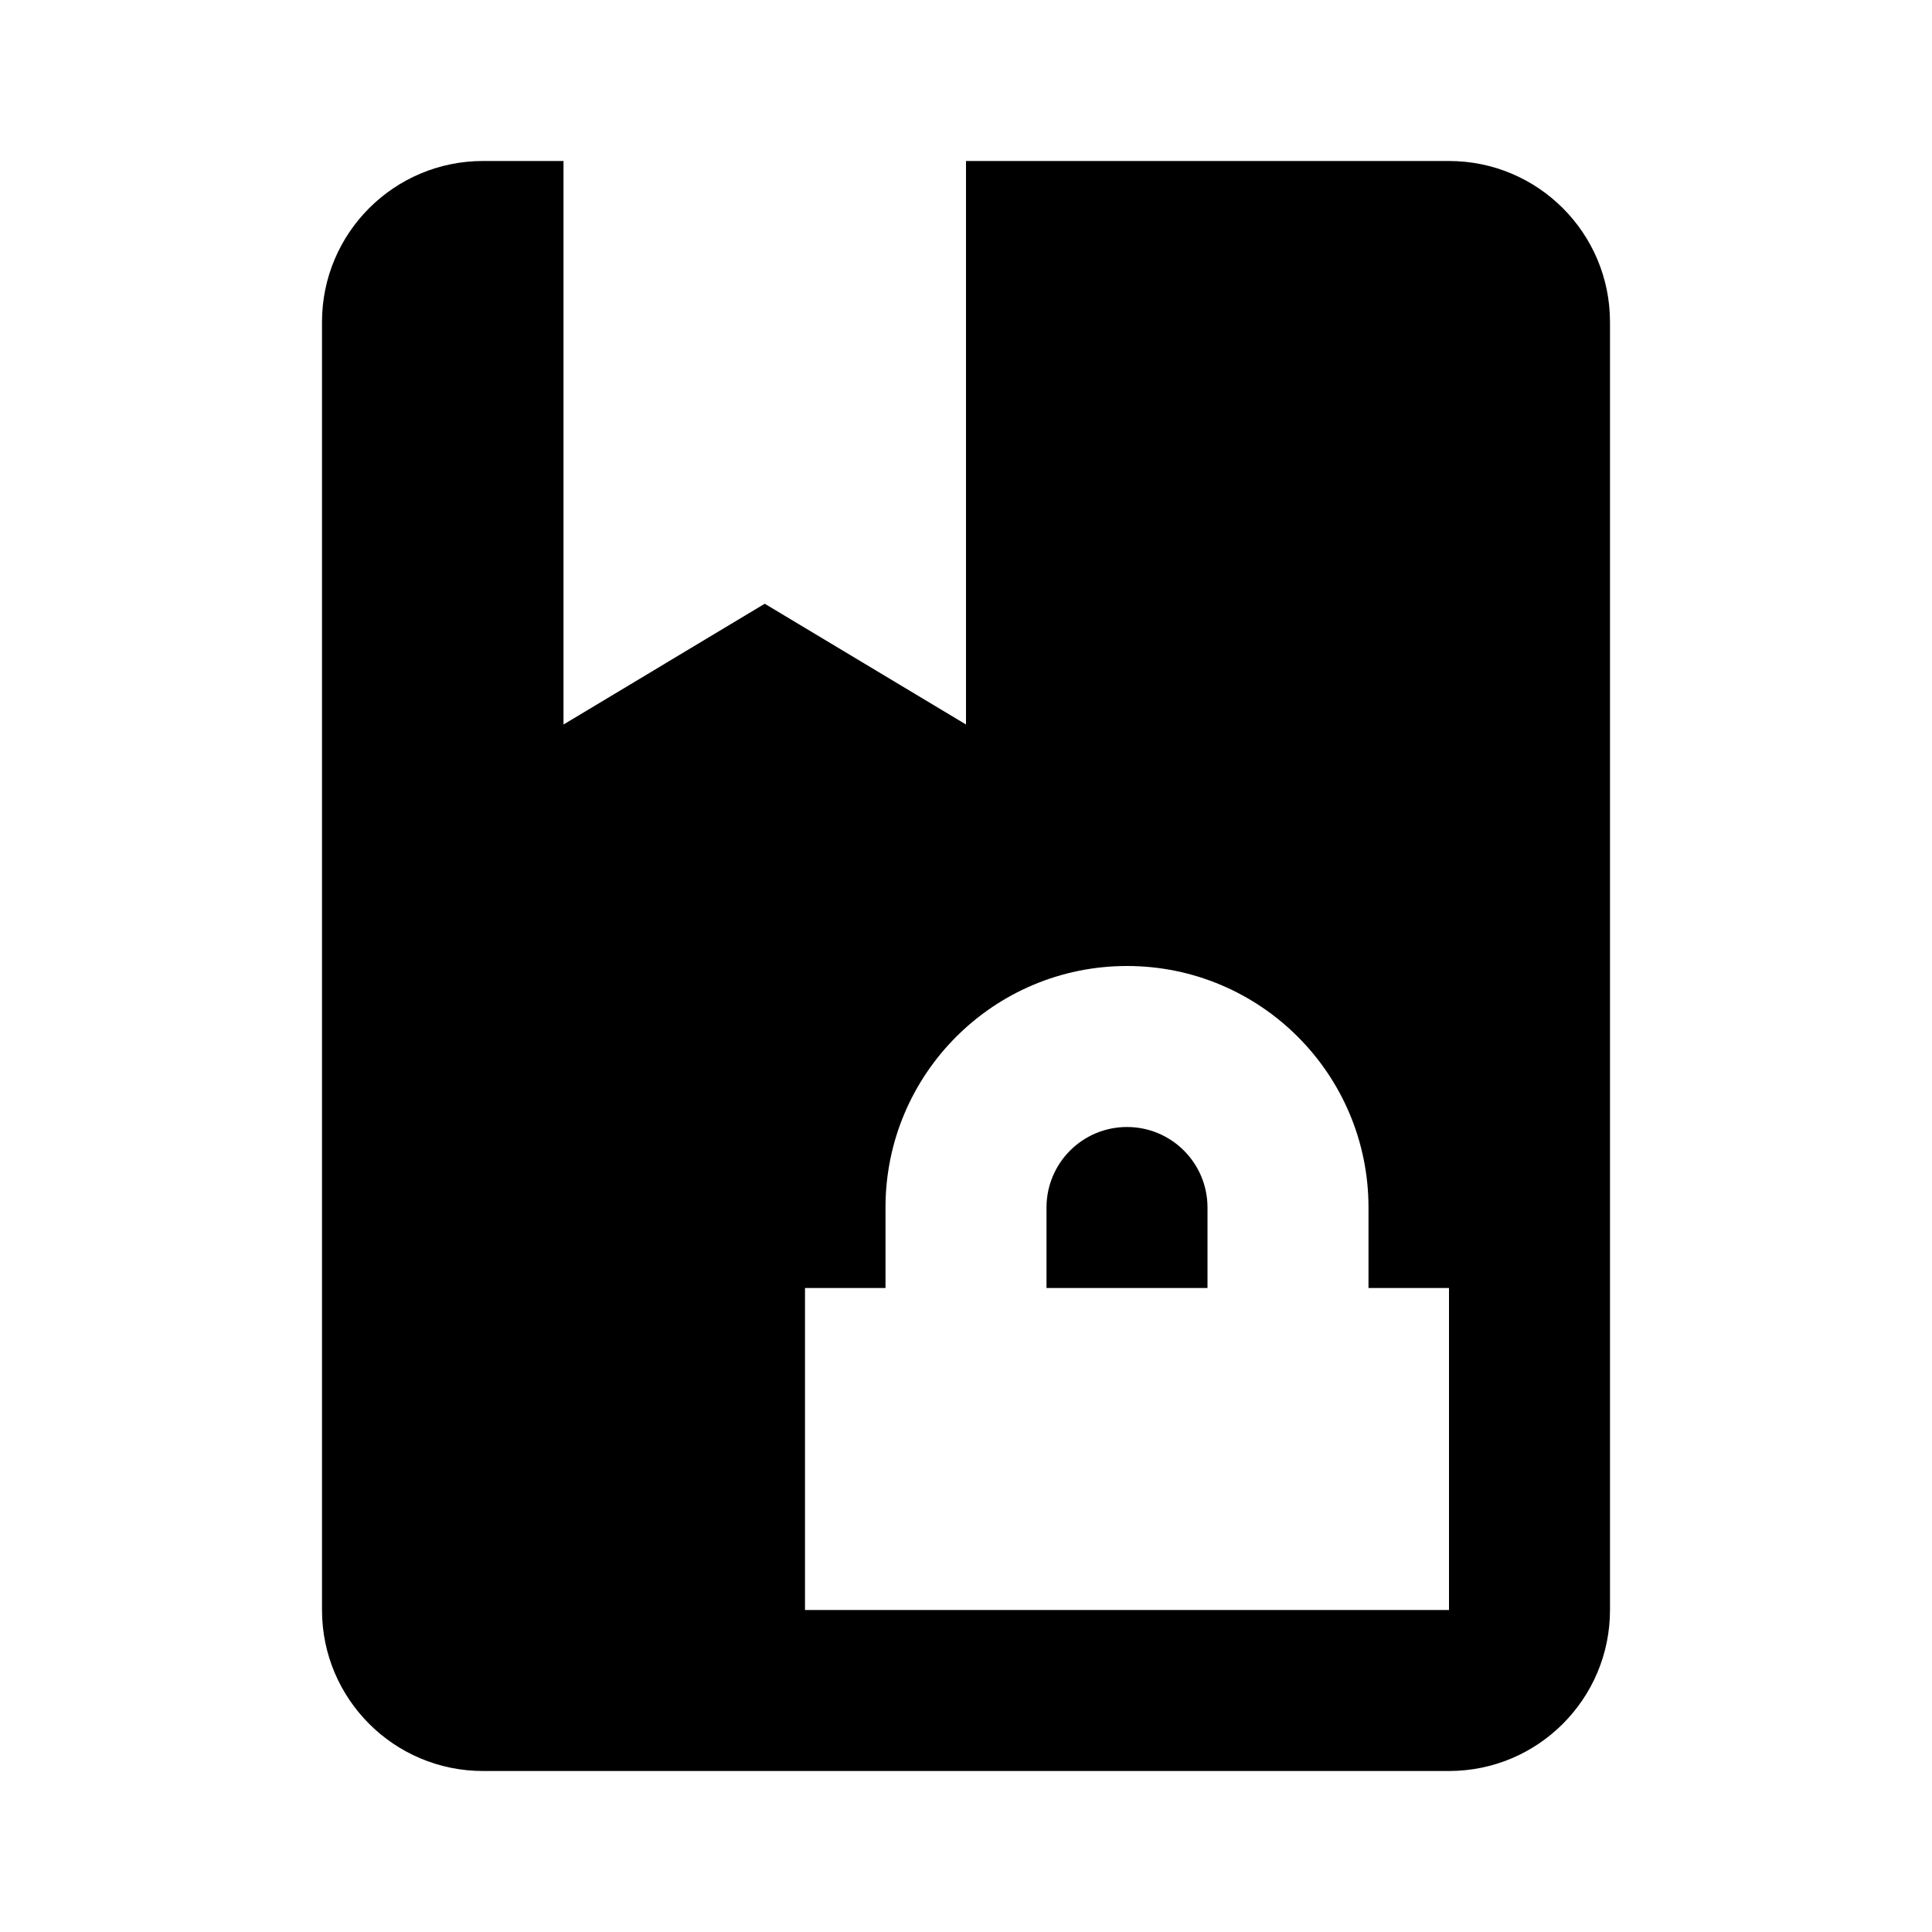
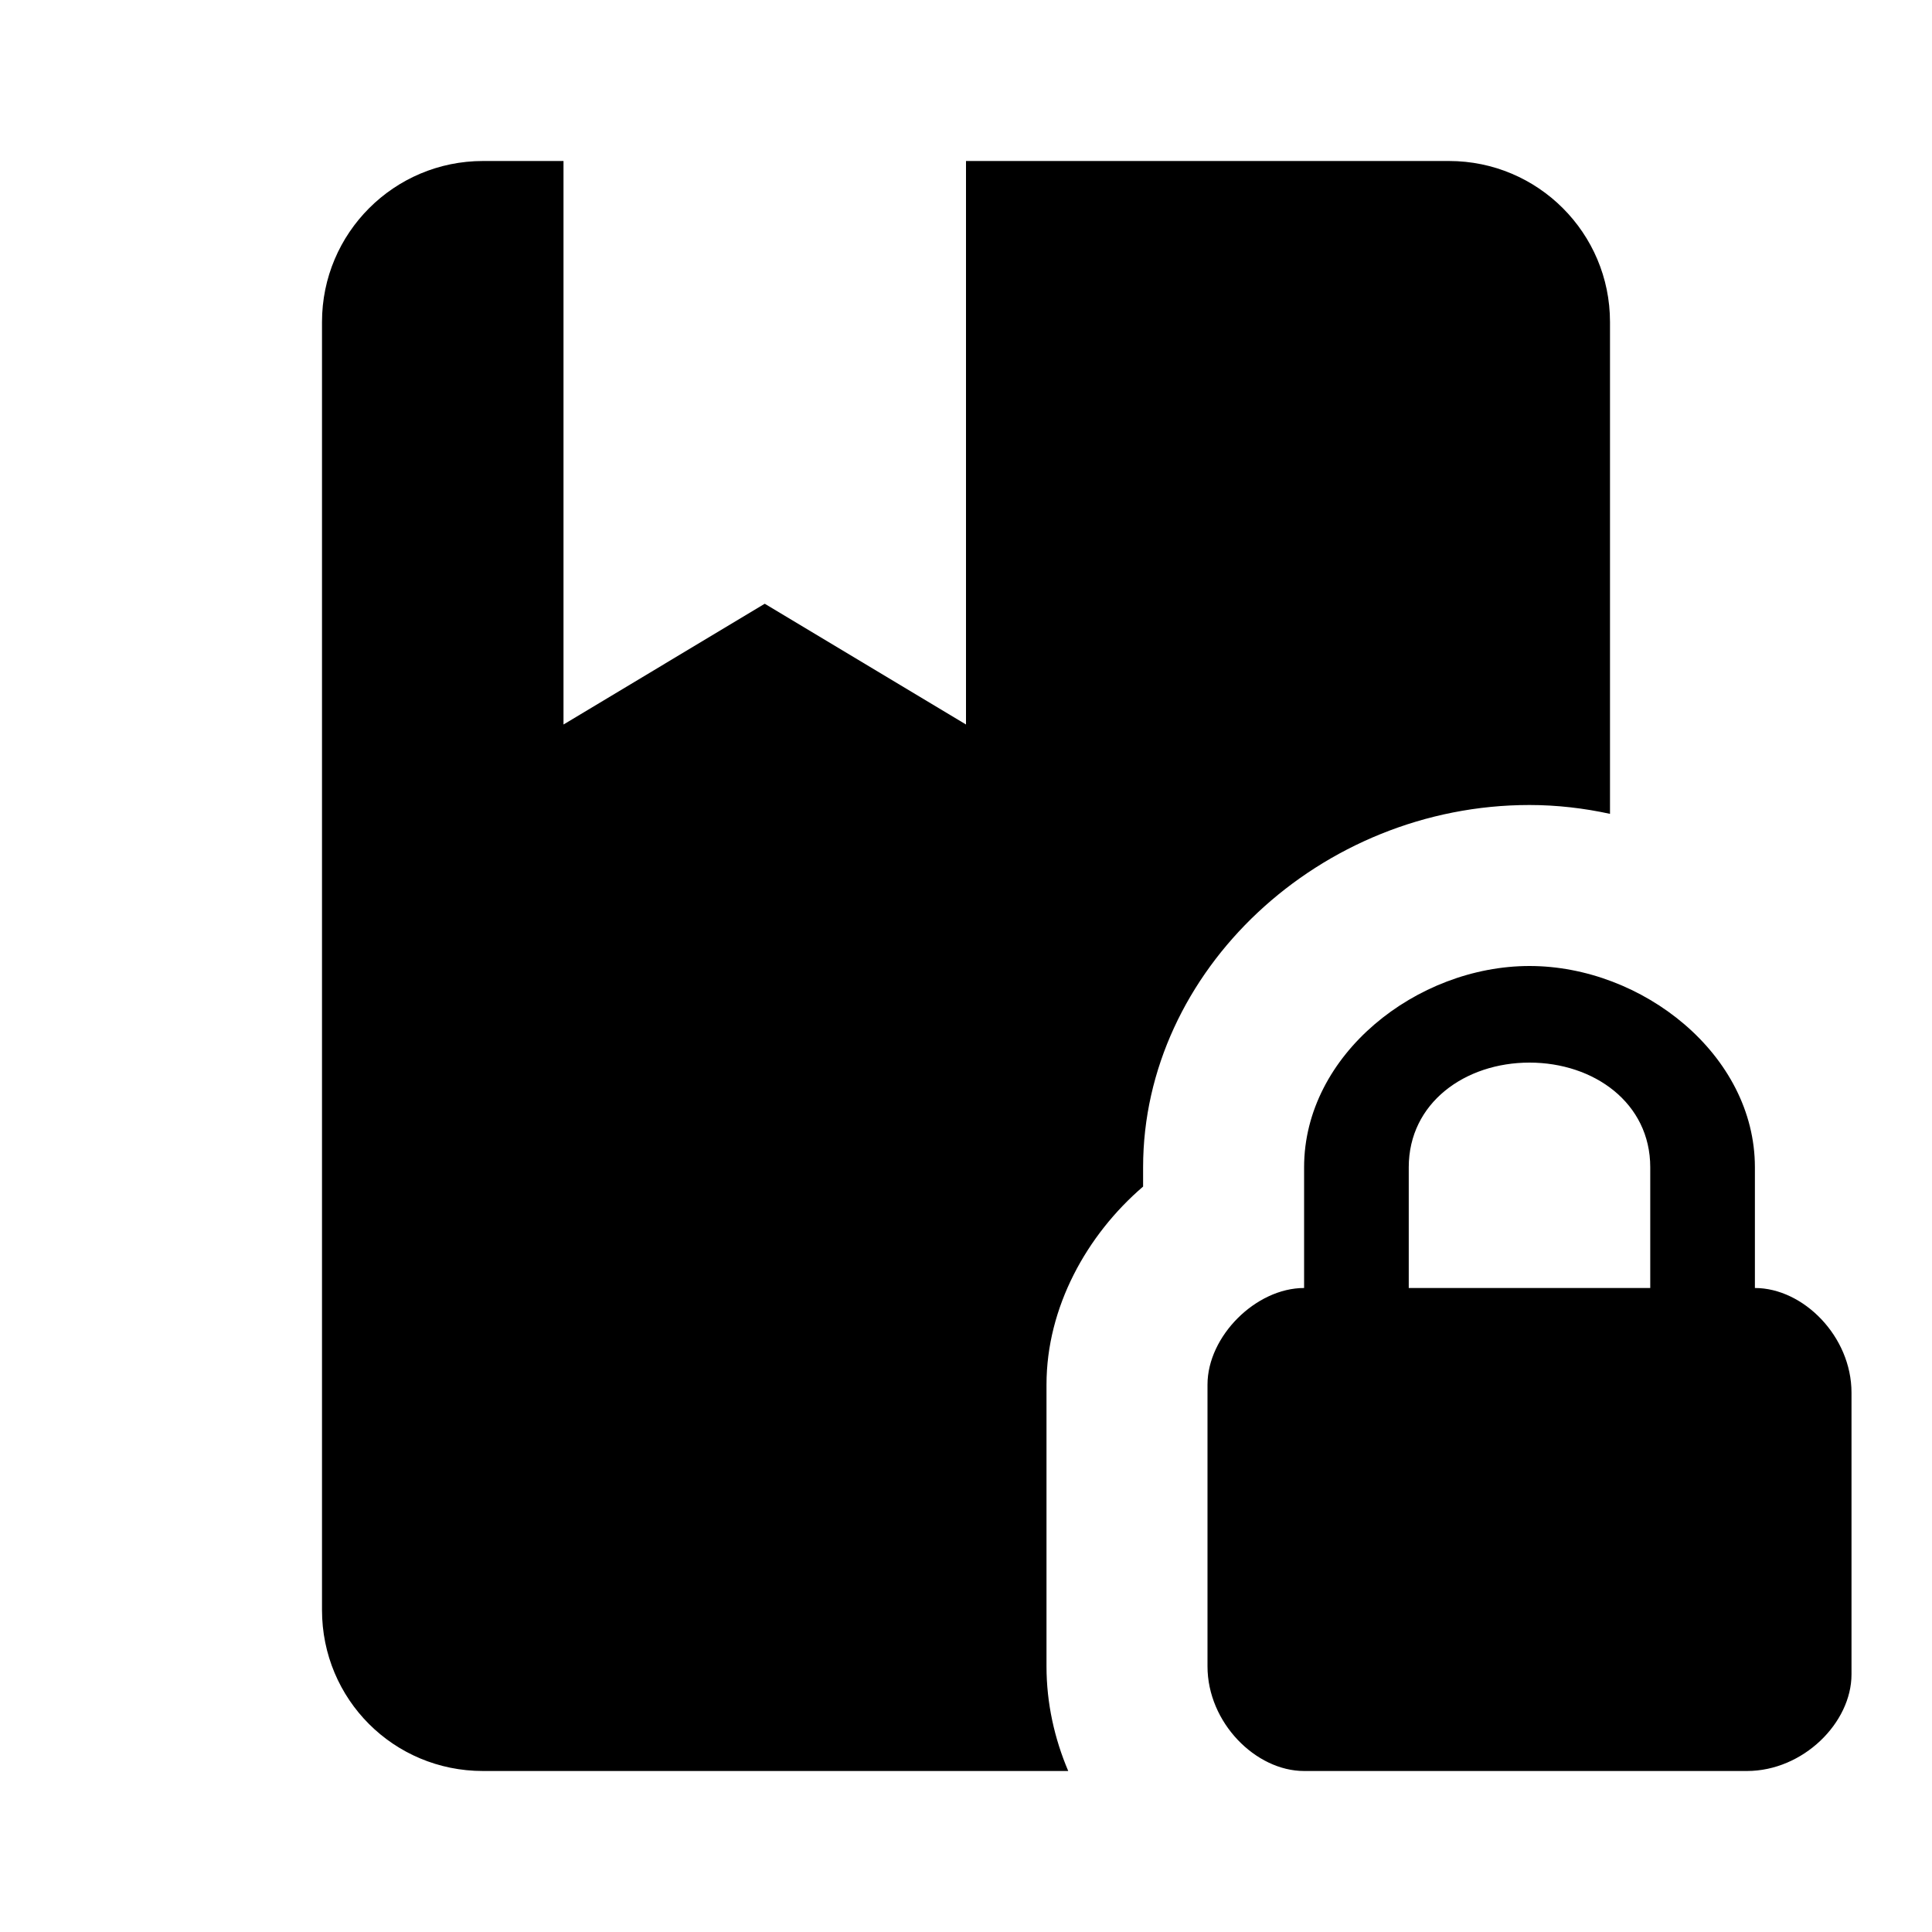
<svg xmlns="http://www.w3.org/2000/svg" viewBox="0 0 24 24">
-   <path d="M18 2h-6v7L9.5 7.5 7 9V2H6a2 2 0 00-2 2v16a2 2 0 002 2h12a2 2 0 002-2V4a2 2 0 00-2-2m0 18h-8v-4h1v-1a3 3 0 013-3 3 3 0 013 3v1h1v4m-3-5v1h-2v-1a1 1 0 011-1 1 1 0 011 1z" />
+   <path d="M14.2 14.5v.24c-.7.6-1.2 1.5-1.2 2.46v3.5c0 .46.1.9.27 1.3H6c-1.11 0-2-.89-2-2V4a2 2 0 012-2h1v7l2.5-1.5L12 9V2h6a2 2 0 012 2v6.11c-.32-.07-.66-.11-1-.11-2.6 0-4.8 2.06-4.8 4.5m8.8 2.8v3.5c0 .6-.6 1.2-1.3 1.2h-5.5c-.6 0-1.2-.6-1.2-1.3v-3.5c0-.6.6-1.2 1.2-1.2v-1.5c0-1.4 1.4-2.5 2.8-2.5s2.8 1.1 2.8 2.5V16c.6 0 1.2.6 1.2 1.3m-2.5-2.8c0-.8-.7-1.3-1.5-1.3s-1.5.5-1.5 1.3V16h3v-1.5z" />
</svg>
